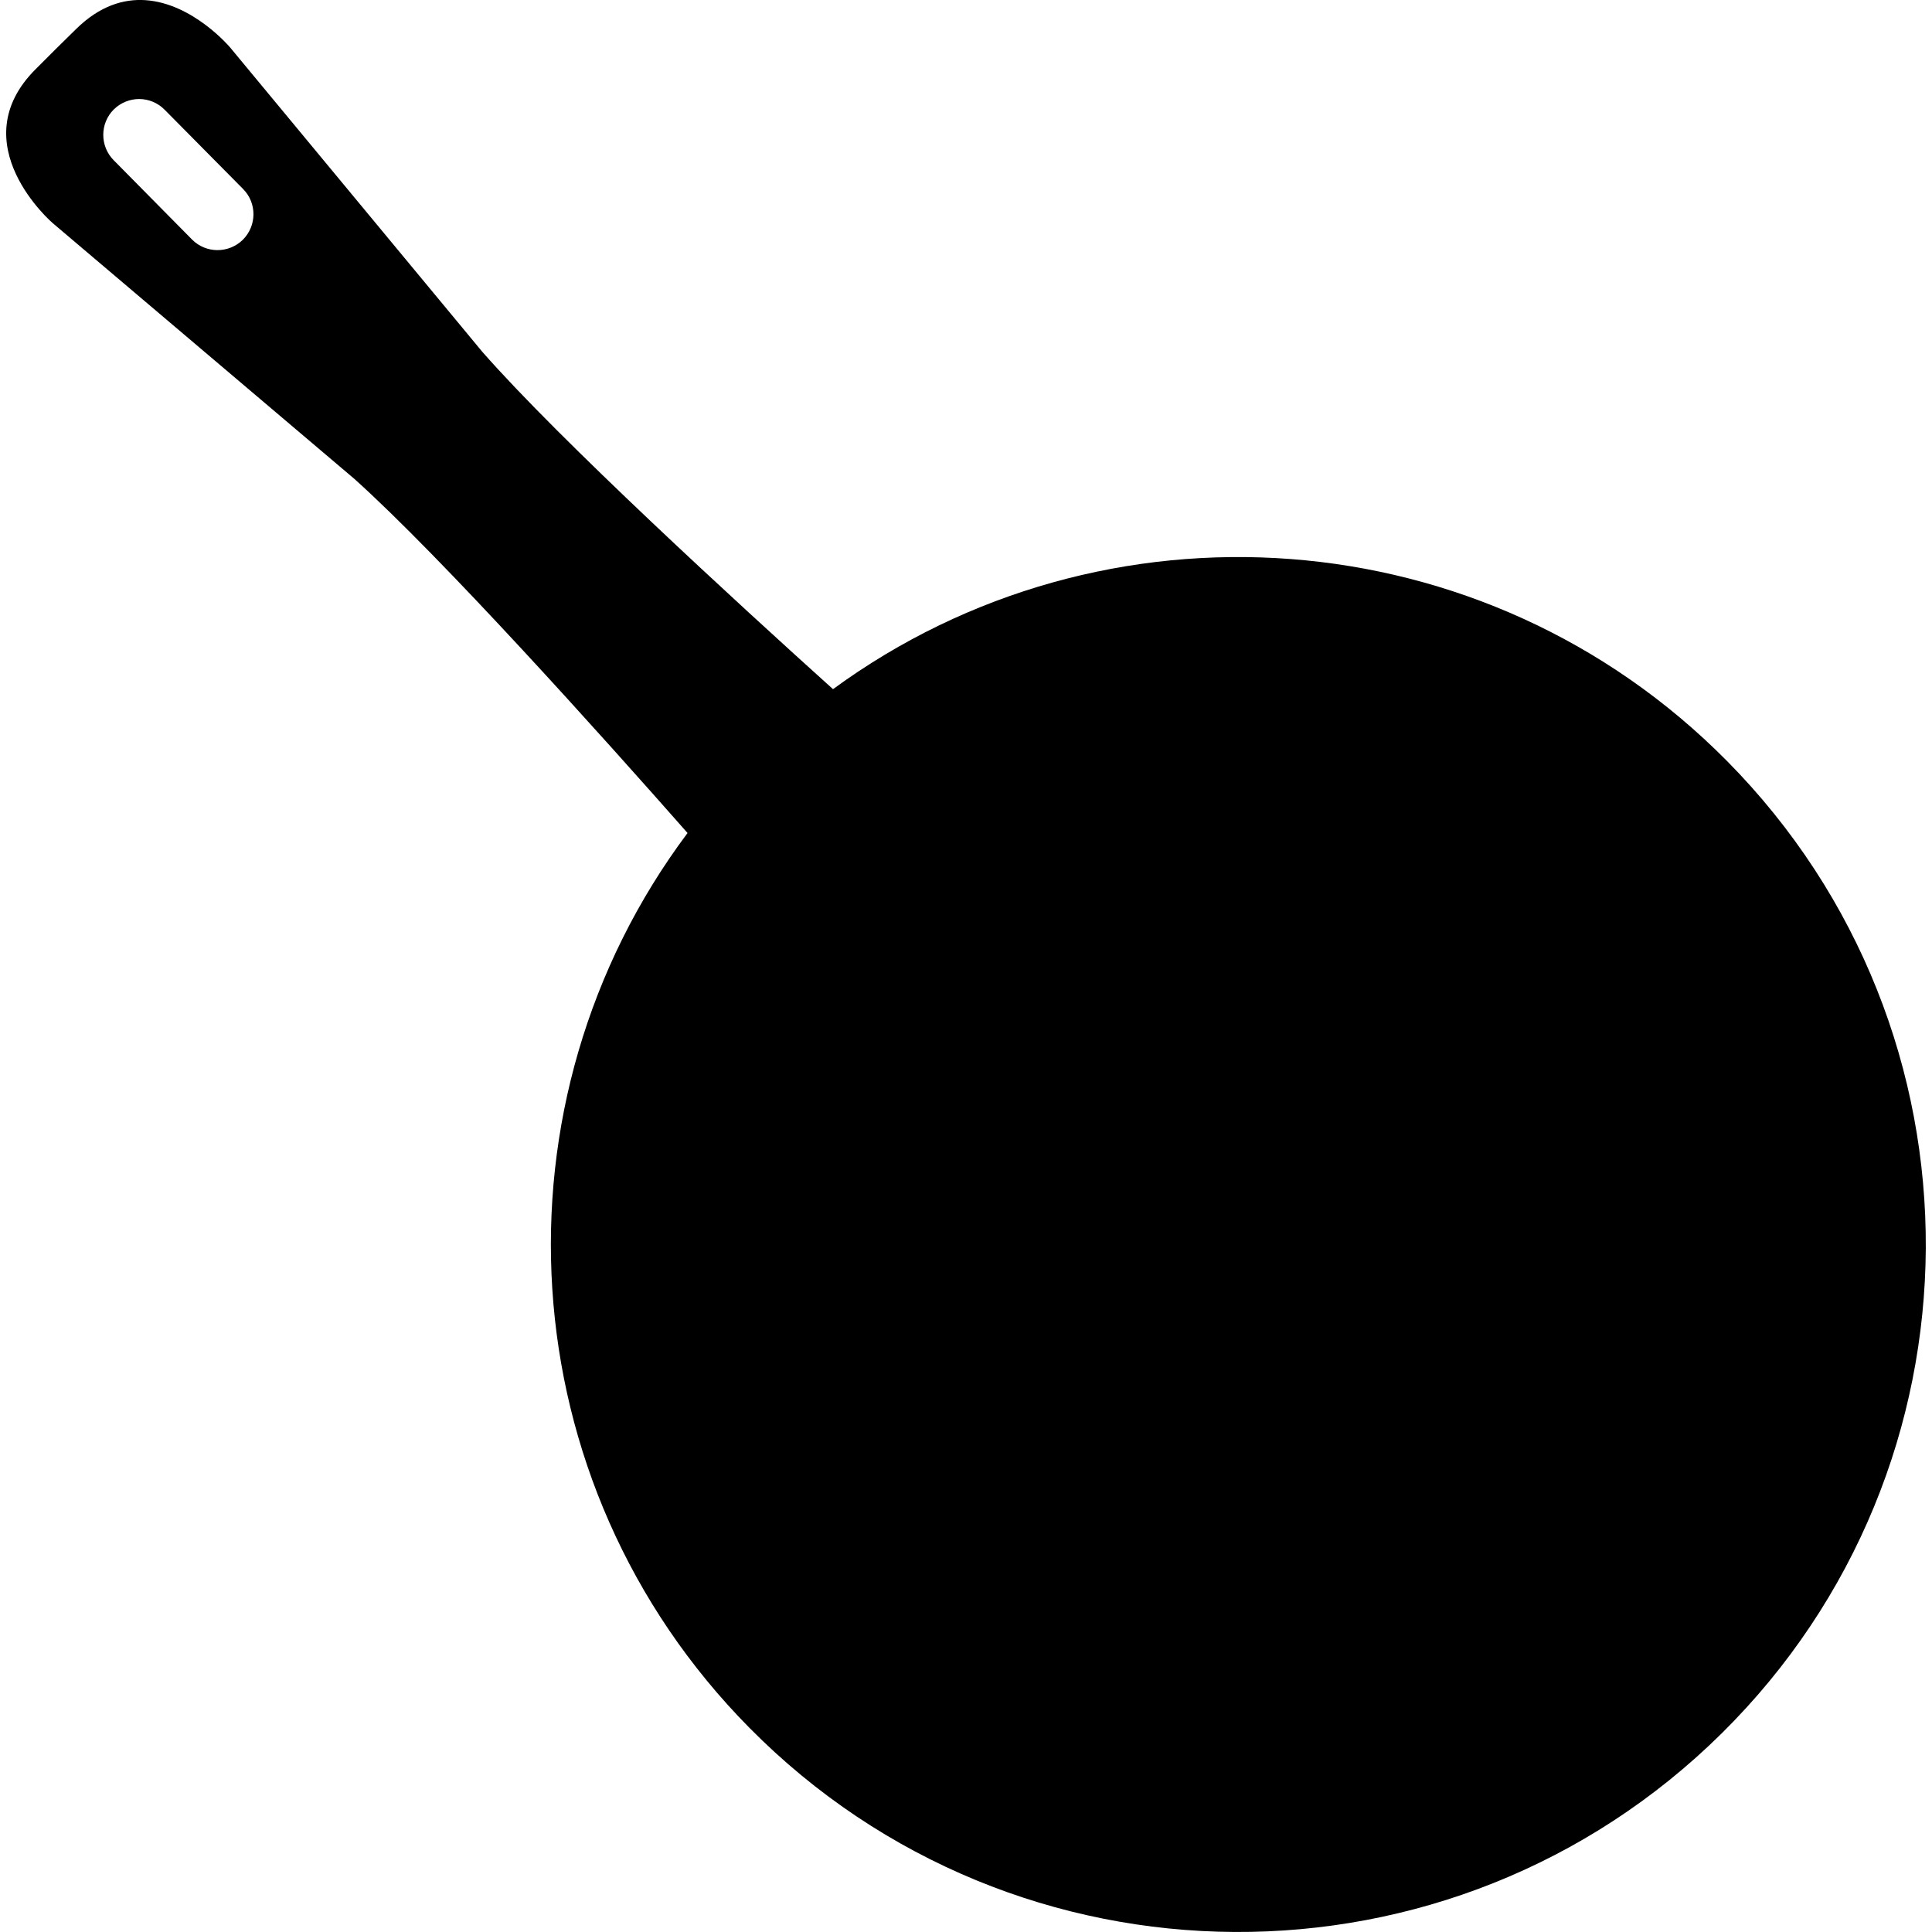
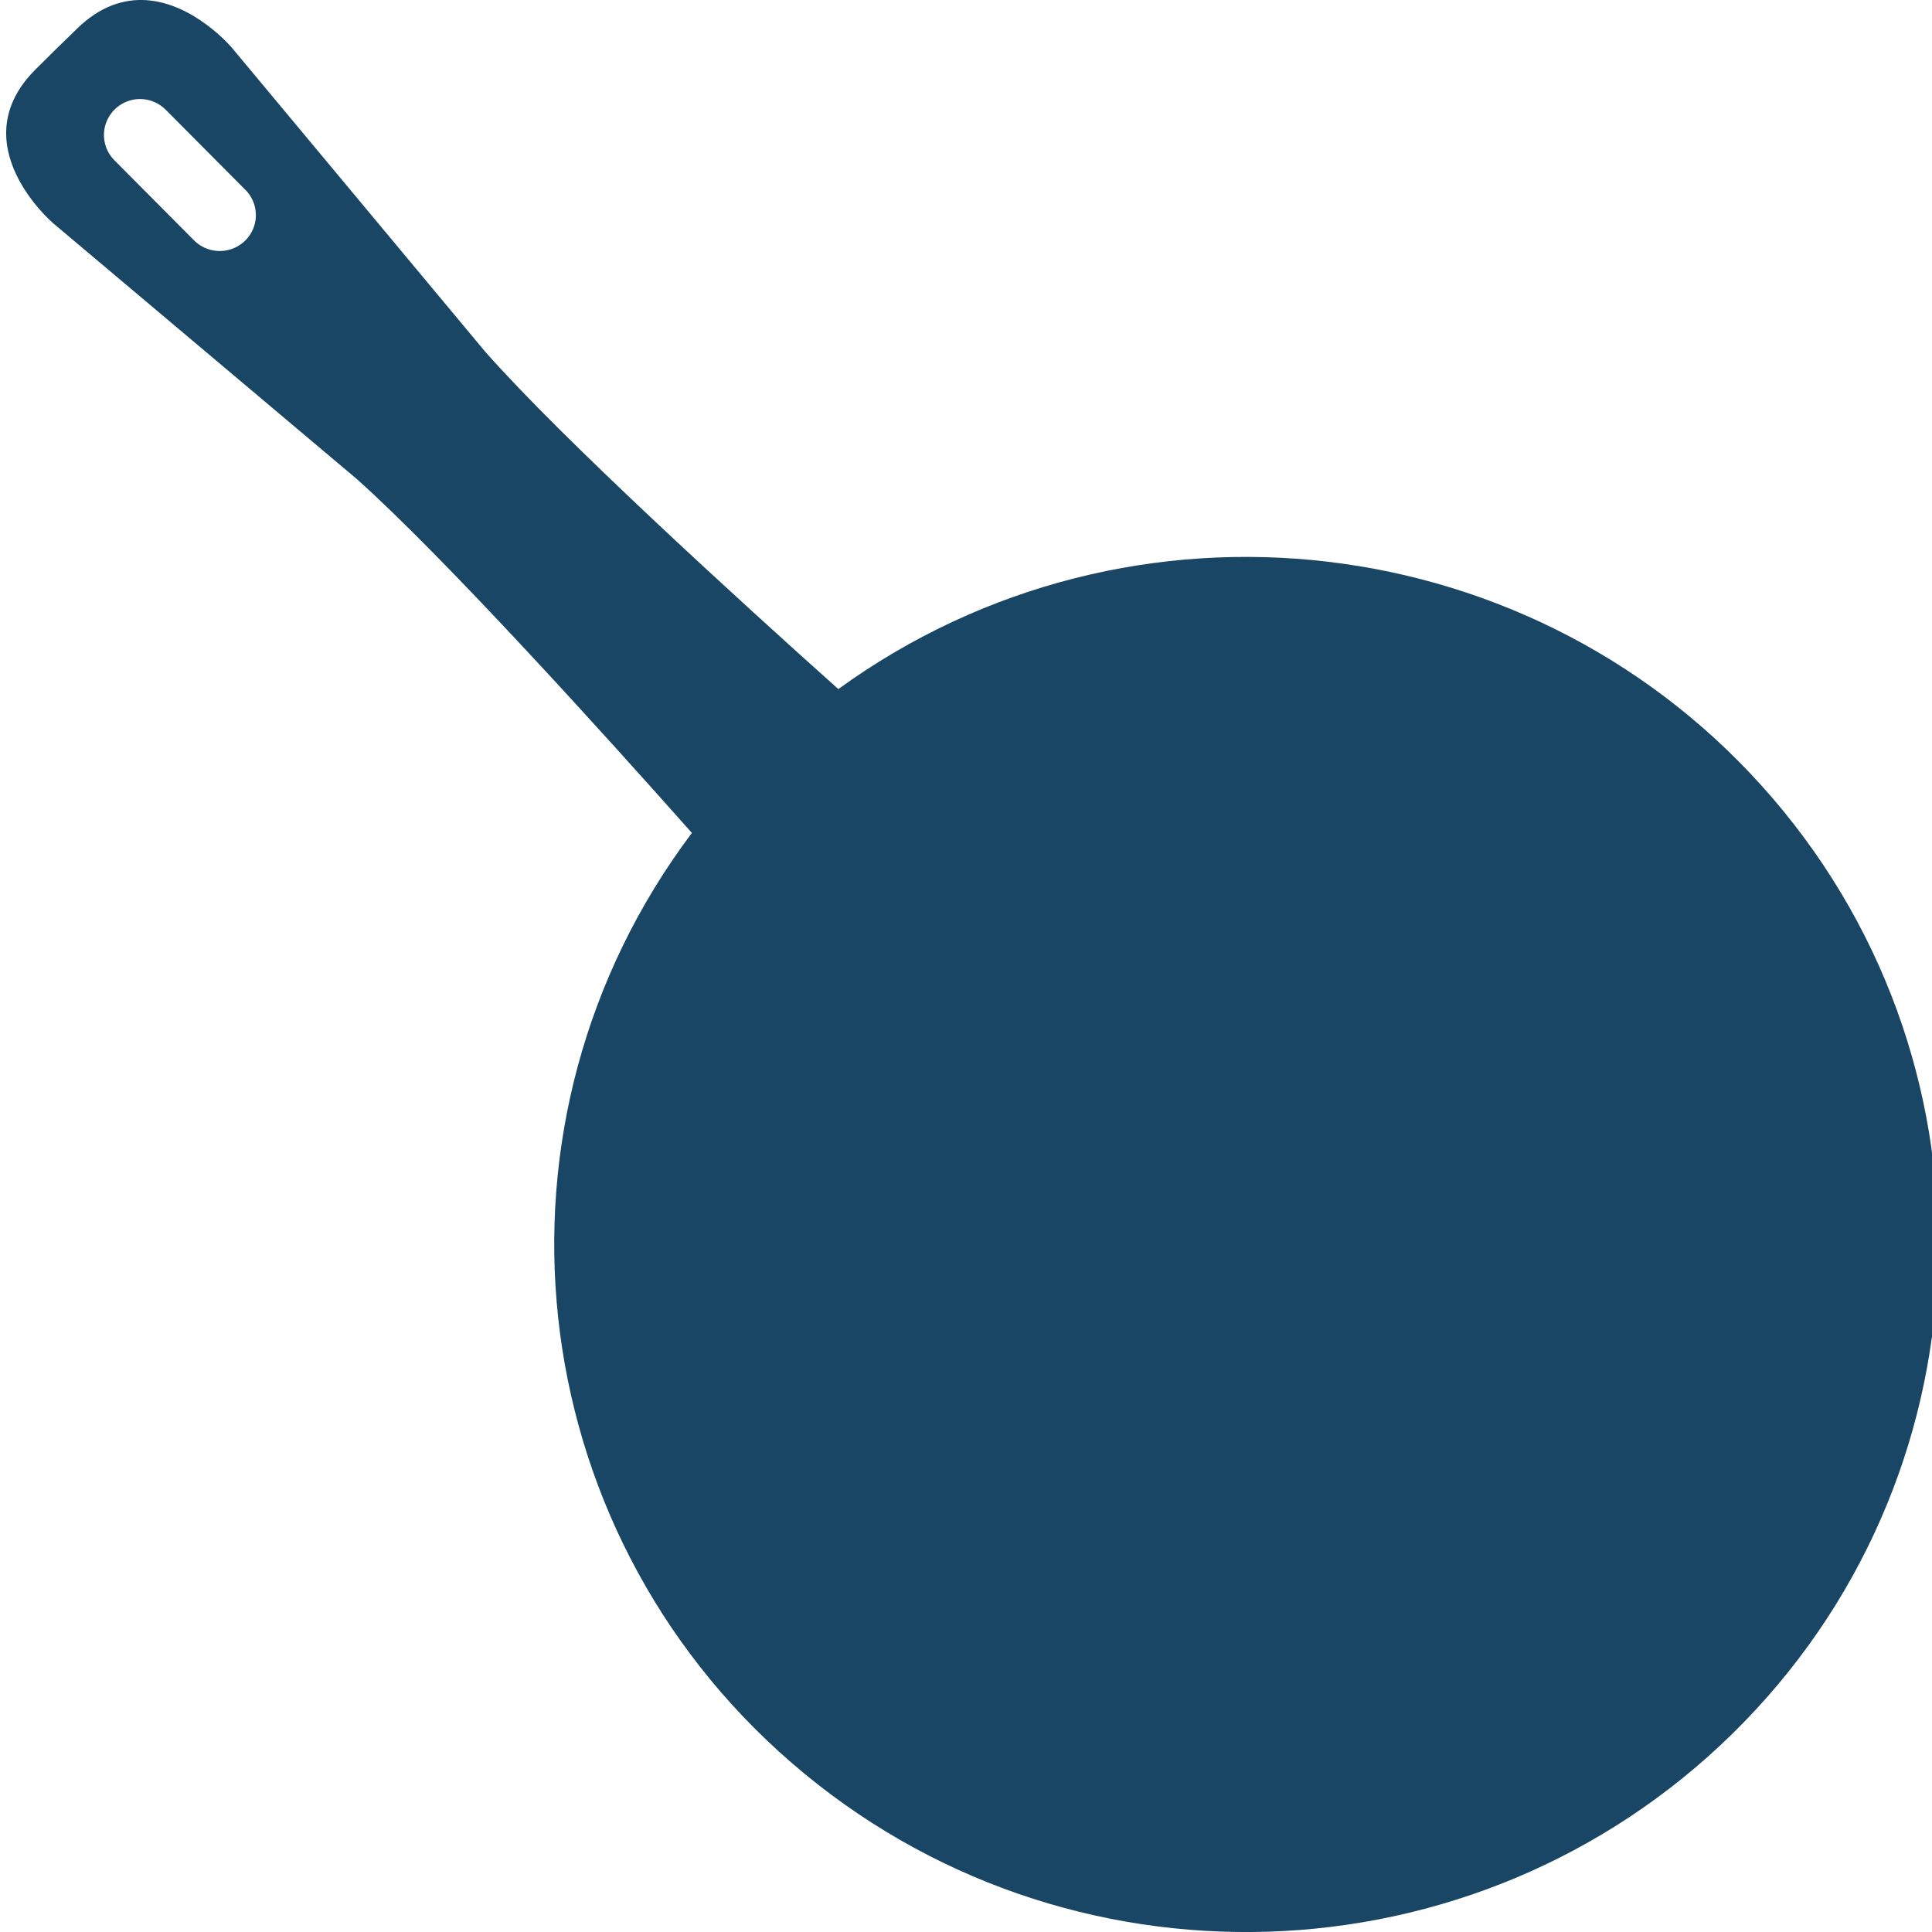
- <svg xmlns="http://www.w3.org/2000/svg" width="24" height="24" version="1.1" viewBox="0 0 24 24" id="svg158">
-   <defs id="defs74">
-     <symbol id="x" overflow="visible">
-       <path d="m 18.766,-1.125 c -0.969,0.5 -1.98,0.875 -3.031,1.125 -1.043,0.258 -2.137,0.391 -3.281,0.391 -3.398,0 -6.09,-0.945 -8.078,-2.844 -1.992,-1.906 -2.984,-4.484 -2.984,-7.734 0,-3.258 0.992,-5.836 2.984,-7.734 1.988,-1.906 4.68,-2.859 8.078,-2.859 1.145,0 2.238,0.133 3.281,0.391 1.051,0.25 2.062,0.625 3.031,1.125 v 4.219 c -0.98,-0.656 -1.945,-1.141 -2.891,-1.453 -0.949,-0.312 -1.949,-0.469 -3,-0.469 -1.875,0 -3.352,0.605 -4.422,1.812 -1.074,1.199 -1.609,2.856 -1.609,4.969 0,2.106 0.535,3.762 1.609,4.969 1.07,1.199 2.547,1.797 4.422,1.797 1.051,0 2.051,-0.148 3,-0.453 0.945,-0.312 1.91,-0.801 2.891,-1.469 z" id="path2" />
-     </symbol>
-     <symbol id="c" overflow="visible">
-       <path d="m 13.734,-11.141 c -0.438,-0.195 -0.871,-0.344 -1.297,-0.438 -0.418,-0.102 -0.84,-0.156 -1.266,-0.156 -1.262,0 -2.231,0.406 -2.906,1.219 -0.68,0.805 -1.016,1.953 -1.016,3.453 v 7.062 H 2.359 v -15.312 h 4.891 v 2.516 c 0.625,-1 1.344,-1.727 2.156,-2.188 0.82,-0.469 1.801,-0.703 2.938,-0.703 0.164,0 0.344,0.012 0.531,0.031 0.195,0.012 0.477,0.039 0.844,0.078 z" id="path5" />
-     </symbol>
-     <symbol id="b" overflow="visible">
-       <path d="m 17.641,-7.703 v 1.406 H 6.188 c 0.125,1.148 0.539,2.008 1.25,2.578 0.707,0.574 1.703,0.859 2.984,0.859 1.031,0 2.082,-0.148 3.156,-0.453 1.082,-0.312 2.191,-0.773 3.328,-1.391 v 3.766 c -1.156,0.438 -2.312,0.766 -3.469,0.984 -1.156,0.227 -2.312,0.344 -3.469,0.344 -2.773,0 -4.93,-0.703 -6.469,-2.109 -1.531,-1.406 -2.297,-3.379 -2.297,-5.922 0,-2.5 0.754,-4.461 2.266,-5.891 1.508,-1.438 3.582,-2.156 6.219,-2.156 2.406,0 4.332,0.73 5.781,2.188 1.445,1.449 2.172,3.383 2.172,5.797 z m -5.031,-1.625 c 0,-0.926 -0.273,-1.672 -0.812,-2.234 -0.543,-0.57 -1.25,-0.859 -2.125,-0.859 -0.949,0 -1.719,0.266 -2.312,0.797 -0.594,0.531 -0.965,1.297 -1.109,2.297 z" id="path8" />
-     </symbol>
-     <symbol id="e" overflow="visible">
-       <path d="m 9.219,-6.891 c -1.023,0 -1.793,0.172 -2.312,0.516 -0.512,0.344 -0.766,0.855 -0.766,1.531 0,0.625 0.207,1.117 0.625,1.469 0.414,0.344 0.988,0.516 1.719,0.516 0.926,0 1.703,-0.328 2.328,-0.984 0.633,-0.664 0.953,-1.492 0.953,-2.484 v -0.562 z m 7.469,-1.844 V 0 h -4.922 v -2.266 c -0.656,0.93 -1.398,1.605 -2.219,2.031 -0.824,0.414 -1.824,0.625 -3,0.625 -1.586,0 -2.871,-0.457 -3.859,-1.375 -0.992,-0.926 -1.484,-2.129 -1.484,-3.609 0,-1.789 0.613,-3.102 1.844,-3.938 1.238,-0.844 3.18,-1.266 5.828,-1.266 h 2.891 v -0.391 c 0,-0.77 -0.309,-1.332 -0.922,-1.688 -0.617,-0.363 -1.57,-0.547 -2.859,-0.547 -1.055,0 -2.031,0.105 -2.938,0.312 -0.898,0.211 -1.73,0.523 -2.5,0.938 v -3.734 c 1.039,-0.25 2.086,-0.441 3.141,-0.578 1.062,-0.133 2.125,-0.203 3.188,-0.203 2.758,0 4.75,0.547 5.969,1.641 1.227,1.086 1.844,2.856 1.844,5.312 z" id="path11" />
-     </symbol>
-     <symbol id="d" overflow="visible">
-       <path d="m 7.703,-19.656 v 4.344 H 12.75 v 3.5 H 7.703 v 6.5 c 0,0.711 0.141,1.188 0.422,1.438 0.281,0.25 0.836,0.375 1.672,0.375 h 2.516 v 3.5 h -4.188 c -1.938,0 -3.312,-0.398 -4.125,-1.203 -0.805,-0.812 -1.203,-2.18 -1.203,-4.109 v -6.5 h -2.422 v -3.5 h 2.422 v -4.344 z" id="path14" />
-     </symbol>
-     <symbol id="k" overflow="visible">
-       <path d="m 12.766,-13.078 v -8.203 h 4.922 V -1e-4 H 12.766 v -2.219 c -0.668,0.906 -1.406,1.57 -2.219,1.984 -0.813,0.414 -1.758,0.625 -2.828,0.625 -1.887,0 -3.434,-0.75 -4.641,-2.25 -1.211,-1.5 -1.812,-3.426 -1.812,-5.781 0,-2.363 0.602,-4.297 1.812,-5.797 1.207,-1.5 2.754,-2.25 4.641,-2.25 1.062,0 2,0.215 2.812,0.641 0.82,0.43 1.566,1.086 2.234,1.969 z m -3.219,9.922 c 1.039,0 1.836,-0.379 2.391,-1.141 0.551,-0.77 0.828,-1.883 0.828,-3.344 0,-1.457 -0.277,-2.566 -0.828,-3.328 -0.555,-0.77 -1.352,-1.156 -2.391,-1.156 -1.043,0 -1.84,0.387 -2.391,1.156 -0.555,0.762 -0.828,1.871 -0.828,3.328 0,1.461 0.273,2.574 0.828,3.344 0.551,0.762 1.348,1.141 2.391,1.141 z" id="path17" />
-     </symbol>
-     <symbol id="j" overflow="visible">
-       <path d="m 10.5,-3.156 c 1.051,0 1.852,-0.379 2.406,-1.141 0.551,-0.77 0.828,-1.883 0.828,-3.344 0,-1.457 -0.277,-2.566 -0.828,-3.328 -0.555,-0.77 -1.355,-1.156 -2.406,-1.156 -1.055,0 -1.859,0.387 -2.422,1.156 -0.555,0.773 -0.828,1.883 -0.828,3.328 0,1.449 0.273,2.559 0.828,3.328 0.562,0.773 1.367,1.156 2.422,1.156 z m -3.25,-9.922 c 0.676,-0.883 1.422,-1.539 2.234,-1.969 0.82,-0.426 1.766,-0.641 2.828,-0.641 1.895,0 3.445,0.75 4.656,2.25 1.207,1.5 1.812,3.434 1.812,5.797 0,2.356 -0.605,4.281 -1.812,5.781 -1.211,1.5 -2.762,2.25 -4.656,2.25 -1.062,0 -2.008,-0.211 -2.828,-0.625 C 8.672,-0.66 7.926,-1.32 7.25,-2.219 V -2e-5 H 2.359 v -21.281 H 7.25 Z" id="path20" />
-     </symbol>
-     <symbol id="i" overflow="visible">
-       <path d="m 0.344,-15.312 h 4.891 l 4.125,10.391 3.5,-10.391 h 4.891 l -6.438,16.766 c -0.648,1.695 -1.402,2.883 -2.266,3.562 -0.867,0.688 -2,1.031 -3.406,1.031 H 2.797 V 2.829 h 1.531 c 0.832,0 1.438,-0.137 1.812,-0.406 C 6.523,2.161 6.82,1.692 7.031,1.016 L 7.172,0.595 Z" id="path23" />
-     </symbol>
-     <symbol id="h" overflow="visible">
-       <path d="m 2.578,-20.406 h 6.688 l 4.656,10.922 4.672,-10.922 h 6.688 V 0 H 20.297 V -14.938 L 15.594,-3.922 H 12.266 L 7.562,-14.938 V 0 H 2.578 Z" id="path26" />
-     </symbol>
-     <symbol id="g" overflow="visible">
-       <path d="m 14.719,-14.828 v 3.984 c -0.656,-0.457 -1.324,-0.797 -2,-1.016 -0.668,-0.219 -1.359,-0.328 -2.078,-0.328 -1.367,0 -2.434,0.402 -3.203,1.203 -0.762,0.793 -1.141,1.906 -1.141,3.344 0,1.43 0.379,2.543 1.141,3.344 0.77,0.793 1.836,1.188 3.203,1.188 0.758,0 1.484,-0.109 2.172,-0.328 0.688,-0.227 1.32,-0.566 1.906,-1.016 v 4 c -0.762,0.281 -1.539,0.488 -2.328,0.625 -0.781,0.145 -1.574,0.219 -2.375,0.219 -2.762,0 -4.922,-0.707 -6.484,-2.125 -1.555,-1.414 -2.328,-3.383 -2.328,-5.906 0,-2.531 0.773,-4.504 2.328,-5.922 1.562,-1.414 3.723,-2.125 6.484,-2.125 0.801,0 1.594,0.074 2.375,0.219 0.781,0.137 1.555,0.352 2.328,0.641 z" id="path29" />
-     </symbol>
-     <symbol id="a" overflow="visible">
-       <path d="m 9.641,-12.188 c -1.086,0 -1.914,0.391 -2.484,1.172 -0.574,0.781 -0.859,1.906 -0.859,3.375 0,1.469 0.285,2.594 0.859,3.375 0.57,0.773 1.398,1.156 2.484,1.156 1.062,0 1.875,-0.383 2.438,-1.156 0.57,-0.781 0.859,-1.906 0.859,-3.375 0,-1.469 -0.289,-2.594 -0.859,-3.375 -0.562,-0.781 -1.375,-1.172 -2.438,-1.172 z m 0,-3.5 c 2.633,0 4.691,0.715 6.172,2.141 1.477,1.418 2.219,3.387 2.219,5.906 0,2.512 -0.742,4.481 -2.219,5.906 C 14.332,-0.317 12.273,0.39 9.641,0.39 6.992,0.39 4.926,-0.317 3.438,-1.735 1.945,-3.161 1.203,-5.13 1.203,-7.641 c 0,-2.519 0.742,-4.488 2.234,-5.906 1.488,-1.426 3.555,-2.141 6.203,-2.141 z" id="path32" />
-     </symbol>
-     <symbol id="w" overflow="visible">
-       <path d="m 2.578,-20.406 h 5.25 v 16.422 h 9.25 V 4e-4 h -14.5 z" id="path35" />
-     </symbol>
-     <symbol id="f" overflow="visible">
-       <path d="M 2.359,-15.312 H 7.25 V 0 H 2.359 Z m 0,-5.969 H 7.25 v 4 H 2.359 Z" id="path38" />
-     </symbol>
-     <symbol id="v" overflow="visible">
-       <path d="m 0.422,-15.312 h 4.891 l 3.828,10.578 3.797,-10.578 h 4.906 L 11.812,0 h -5.375 z" id="path41" />
-     </symbol>
-     <symbol id="u" overflow="visible">
-       <path d="M 2.359,-21.281 H 7.25 V 0 H 2.359 Z" id="path44" />
-     </symbol>
-     <symbol id="t" overflow="visible">
-       <path d="m 14.312,-14.828 v 3.719 c -1.043,-0.438 -2.055,-0.766 -3.031,-0.984 -0.98,-0.219 -1.902,-0.328 -2.766,-0.328 -0.93,0 -1.621,0.117 -2.078,0.344 -0.449,0.23 -0.672,0.59 -0.672,1.078 0,0.387 0.172,0.684 0.516,0.891 0.344,0.211 0.957,0.367 1.844,0.469 l 0.859,0.125 c 2.508,0.324 4.195,0.852 5.062,1.578 0.863,0.73 1.297,1.871 1.297,3.422 0,1.637 -0.605,2.867 -1.812,3.688 -1.199,0.812 -2.992,1.219 -5.375,1.219 -1.023,0 -2.074,-0.078 -3.156,-0.234 -1.074,-0.156 -2.18,-0.395 -3.312,-0.719 v -3.719 c 0.969,0.48 1.961,0.84 2.984,1.078 1.031,0.23 2.078,0.344 3.141,0.344 0.957,0 1.676,-0.129 2.156,-0.391 0.477,-0.27 0.719,-0.664 0.719,-1.188 0,-0.438 -0.168,-0.758 -0.5,-0.969 -0.336,-0.219 -0.996,-0.383 -1.984,-0.5 L 7.343,-6.016 c -2.18,-0.27 -3.703,-0.773 -4.578,-1.516 -0.875,-0.738 -1.312,-1.859 -1.312,-3.359 0,-1.625 0.551,-2.828 1.656,-3.609 1.113,-0.789 2.82,-1.188 5.125,-1.188 0.895,0 1.836,0.074 2.828,0.219 1,0.137 2.082,0.352 3.25,0.641 z" id="path47" />
-     </symbol>
-     <symbol id="s" overflow="visible">
-       <path d="m 12.422,-21.281 v 3.219 H 9.719 c -0.688,0 -1.172,0.125 -1.453,0.375 -0.273,0.25 -0.406,0.688 -0.406,1.312 v 1.062 h 4.188 v 3.5 H 7.86 V -2e-4 h -4.891 v -11.812 h -2.438 v -3.5 h 2.438 v -1.062 c 0,-1.664 0.461,-2.898 1.391,-3.703 0.926,-0.801 2.367,-1.203 4.328,-1.203 z" id="path50" />
-     </symbol>
-     <symbol id="r" overflow="visible">
-       <path d="m 16.547,-12.766 c 0.613,-0.945 1.348,-1.672 2.203,-2.172 0.852,-0.5 1.789,-0.75 2.812,-0.75 1.758,0 3.098,0.547 4.016,1.641 0.926,1.086 1.391,2.656 1.391,4.719 V -4e-4 h -4.922 v -7.984 -0.359 c 0.008,-0.133 0.016,-0.32 0.016,-0.562 0,-1.082 -0.164,-1.863 -0.484,-2.344 -0.312,-0.488 -0.824,-0.734 -1.531,-0.734 -0.93,0 -1.648,0.387 -2.156,1.156 -0.512,0.762 -0.773,1.867 -0.781,3.312 v 7.516 h -4.922 v -7.984 c 0,-1.695 -0.148,-2.785 -0.438,-3.266 -0.293,-0.488 -0.812,-0.734 -1.562,-0.734 -0.938,0 -1.664,0.387 -2.172,1.156 -0.512,0.762 -0.766,1.859 -0.766,3.297 v 7.531 h -4.922 v -15.312 h 4.922 v 2.234 c 0.602,-0.863 1.289,-1.516 2.062,-1.953 0.781,-0.438 1.641,-0.656 2.578,-0.656 1.062,0 2,0.258 2.812,0.766 0.812,0.512 1.426,1.23 1.844,2.156 z" id="path53" />
-     </symbol>
-     <symbol id="q" overflow="visible">
-       <path d="M 17.75,-9.328 V 0 h -4.922 v -7.109 c 0,-1.344 -0.031,-2.266 -0.094,-2.766 -0.062,-0.5 -0.168,-0.867 -0.312,-1.109 -0.188,-0.312 -0.449,-0.555 -0.781,-0.734 -0.324,-0.176 -0.695,-0.266 -1.109,-0.266 -1.023,0 -1.824,0.398 -2.406,1.188 -0.586,0.781 -0.875,1.871 -0.875,3.266 V -1e-4 H 2.359 v -21.281 H 7.25 v 8.203 c 0.738,-0.883 1.52,-1.539 2.344,-1.969 0.832,-0.426 1.75,-0.641 2.75,-0.641 1.77,0 3.113,0.547 4.031,1.641 0.914,1.086 1.375,2.656 1.375,4.719 z" id="path56" />
-     </symbol>
-     <symbol id="p" overflow="visible">
-       <path d="m 2.578,-20.406 h 5.875 l 7.422,14 v -14 h 4.984 V 0 h -5.875 L 7.562,-14 V 0 H 2.578 Z" id="path59" />
-     </symbol>
-     <symbol id="o" overflow="visible">
-       <path d="m 2.188,-5.969 v -9.344 h 4.922 v 1.531 c 0,0.836 -0.008,1.875 -0.016,3.125 -0.012,1.25 -0.016,2.086 -0.016,2.5 0,1.242 0.031,2.133 0.094,2.672 0.07,0.543 0.18,0.934 0.328,1.172 0.207,0.324 0.473,0.574 0.797,0.75 0.32,0.168 0.691,0.25 1.109,0.25 1.02,0 1.82,-0.391 2.406,-1.172 0.582,-0.781 0.875,-1.867 0.875,-3.266 v -7.562 h 4.891 V -6e-4 H 12.688 V -2.219 C 11.945,-1.321 11.164,-0.661 10.344,-0.235 9.519,0.179 8.609,0.39 7.609,0.39 5.848,0.39 4.504,-0.149 3.578,-1.235 2.648,-2.317 2.188,-3.895 2.188,-5.969 Z" id="path62" />
-     </symbol>
-     <symbol id="n" overflow="visible">
-       <path d="M 17.75,-9.328 V 0 h -4.922 v -7.141 c 0,-1.32 -0.031,-2.234 -0.094,-2.734 -0.062,-0.5 -0.168,-0.867 -0.312,-1.109 -0.188,-0.312 -0.449,-0.555 -0.781,-0.734 -0.324,-0.176 -0.695,-0.266 -1.109,-0.266 -1.023,0 -1.824,0.398 -2.406,1.188 -0.586,0.781 -0.875,1.871 -0.875,3.266 V -1e-4 H 2.359 v -15.312 H 7.25 v 2.234 c 0.738,-0.883 1.52,-1.539 2.344,-1.969 0.832,-0.426 1.75,-0.641 2.75,-0.641 1.77,0 3.113,0.547 4.031,1.641 0.914,1.086 1.375,2.656 1.375,4.719 z" id="path65" />
-     </symbol>
-     <symbol id="m" overflow="visible">
-       <path d="m 2.578,-20.406 h 8.734 c 2.594,0 4.582,0.578 5.969,1.734 1.395,1.148 2.094,2.789 2.094,4.922 0,2.137 -0.699,3.781 -2.094,4.938 -1.387,1.156 -3.375,1.734 -5.969,1.734 H 7.828 V 3e-4 h -5.25 z m 5.25,3.812 v 5.703 H 10.75 c 1.02,0 1.805,-0.25 2.359,-0.75 0.562,-0.5 0.844,-1.203 0.844,-2.109 0,-0.914 -0.281,-1.617 -0.844,-2.109 -0.555,-0.488 -1.34,-0.734 -2.359,-0.734 z" id="path68" />
-     </symbol>
-     <symbol id="l" overflow="visible">
-       <path d="M 2.359,-15.312 H 7.25 v 15.031 c 0,2.051 -0.496,3.617 -1.484,4.703 -0.98,1.082 -2.406,1.625 -4.281,1.625 H -0.938 V 2.828 h 0.859 c 0.926,0 1.562,-0.211 1.906,-0.625 0.352,-0.418 0.531,-1.246 0.531,-2.484 z m 0,-5.969 H 7.25 v 4 H 2.359 Z" id="path71" />
-     </symbol>
-   </defs>
-   <path id="path76" style="fill:#000000;fill-opacity:1;stroke:none;stroke-width:0;stroke-dasharray:none;stroke-opacity:1" d="M 1.807 0.002 C 1.537 -0.016 1.239 0.071 0.945 0.361 L 0.695 0.607 L 0.447 0.855 C -0.493 1.786 0.654 2.771 0.654 2.771 L 4.4 5.947 C 5.494 6.929 7.484 9.148 8.541 10.348 C 6.047 13.677 6.298 18.418 9.311 21.465 C 12.627 24.819 18.035 24.848 21.389 21.531 C 24.742 18.215 24.771 12.809 21.455 9.455 C 18.442 6.409 13.704 6.104 10.348 8.561 C 9.16 7.491 6.962 5.476 5.992 4.371 L 2.859 0.59 C 2.859 0.59 2.4 0.042 1.807 0.002 z M 1.73 1.23 C 1.845 1.231 1.958 1.275 2.045 1.363 L 3.02 2.348 C 3.193 2.523 3.191 2.805 3.016 2.979 C 2.84 3.151 2.558 3.15 2.385 2.975 L 1.412 1.99 C 1.239 1.815 1.24 1.532 1.414 1.359 C 1.502 1.273 1.616 1.23 1.73 1.23 z " />
+ <svg xmlns="http://www.w3.org/2000/svg" width="24" height="24" viewBox="0 0 24 24">
+   <path d="M1.818.002c-.272-.018-.572.069-.867.36L.699.607l-.25.248c-.946.93.209 1.916.209 1.916l3.77 3.176c1.1.982 3.103 3.201 4.167 4.4a8.596 8.541 0 1 0 1.819-1.787C9.218 7.49 7.006 5.477 6.03 4.372L2.878.59S2.415.042 1.818.002zM1.741 1.23a.448.445 0 0 1 .317.133l.98.985a.449.446 0 1 1-.638.627l-.98-.985a.45.447 0 0 1 .32-.76Z" style="fill:#194665;fill-opacity:1;stroke:none;stroke-width:0;" />
</svg>
